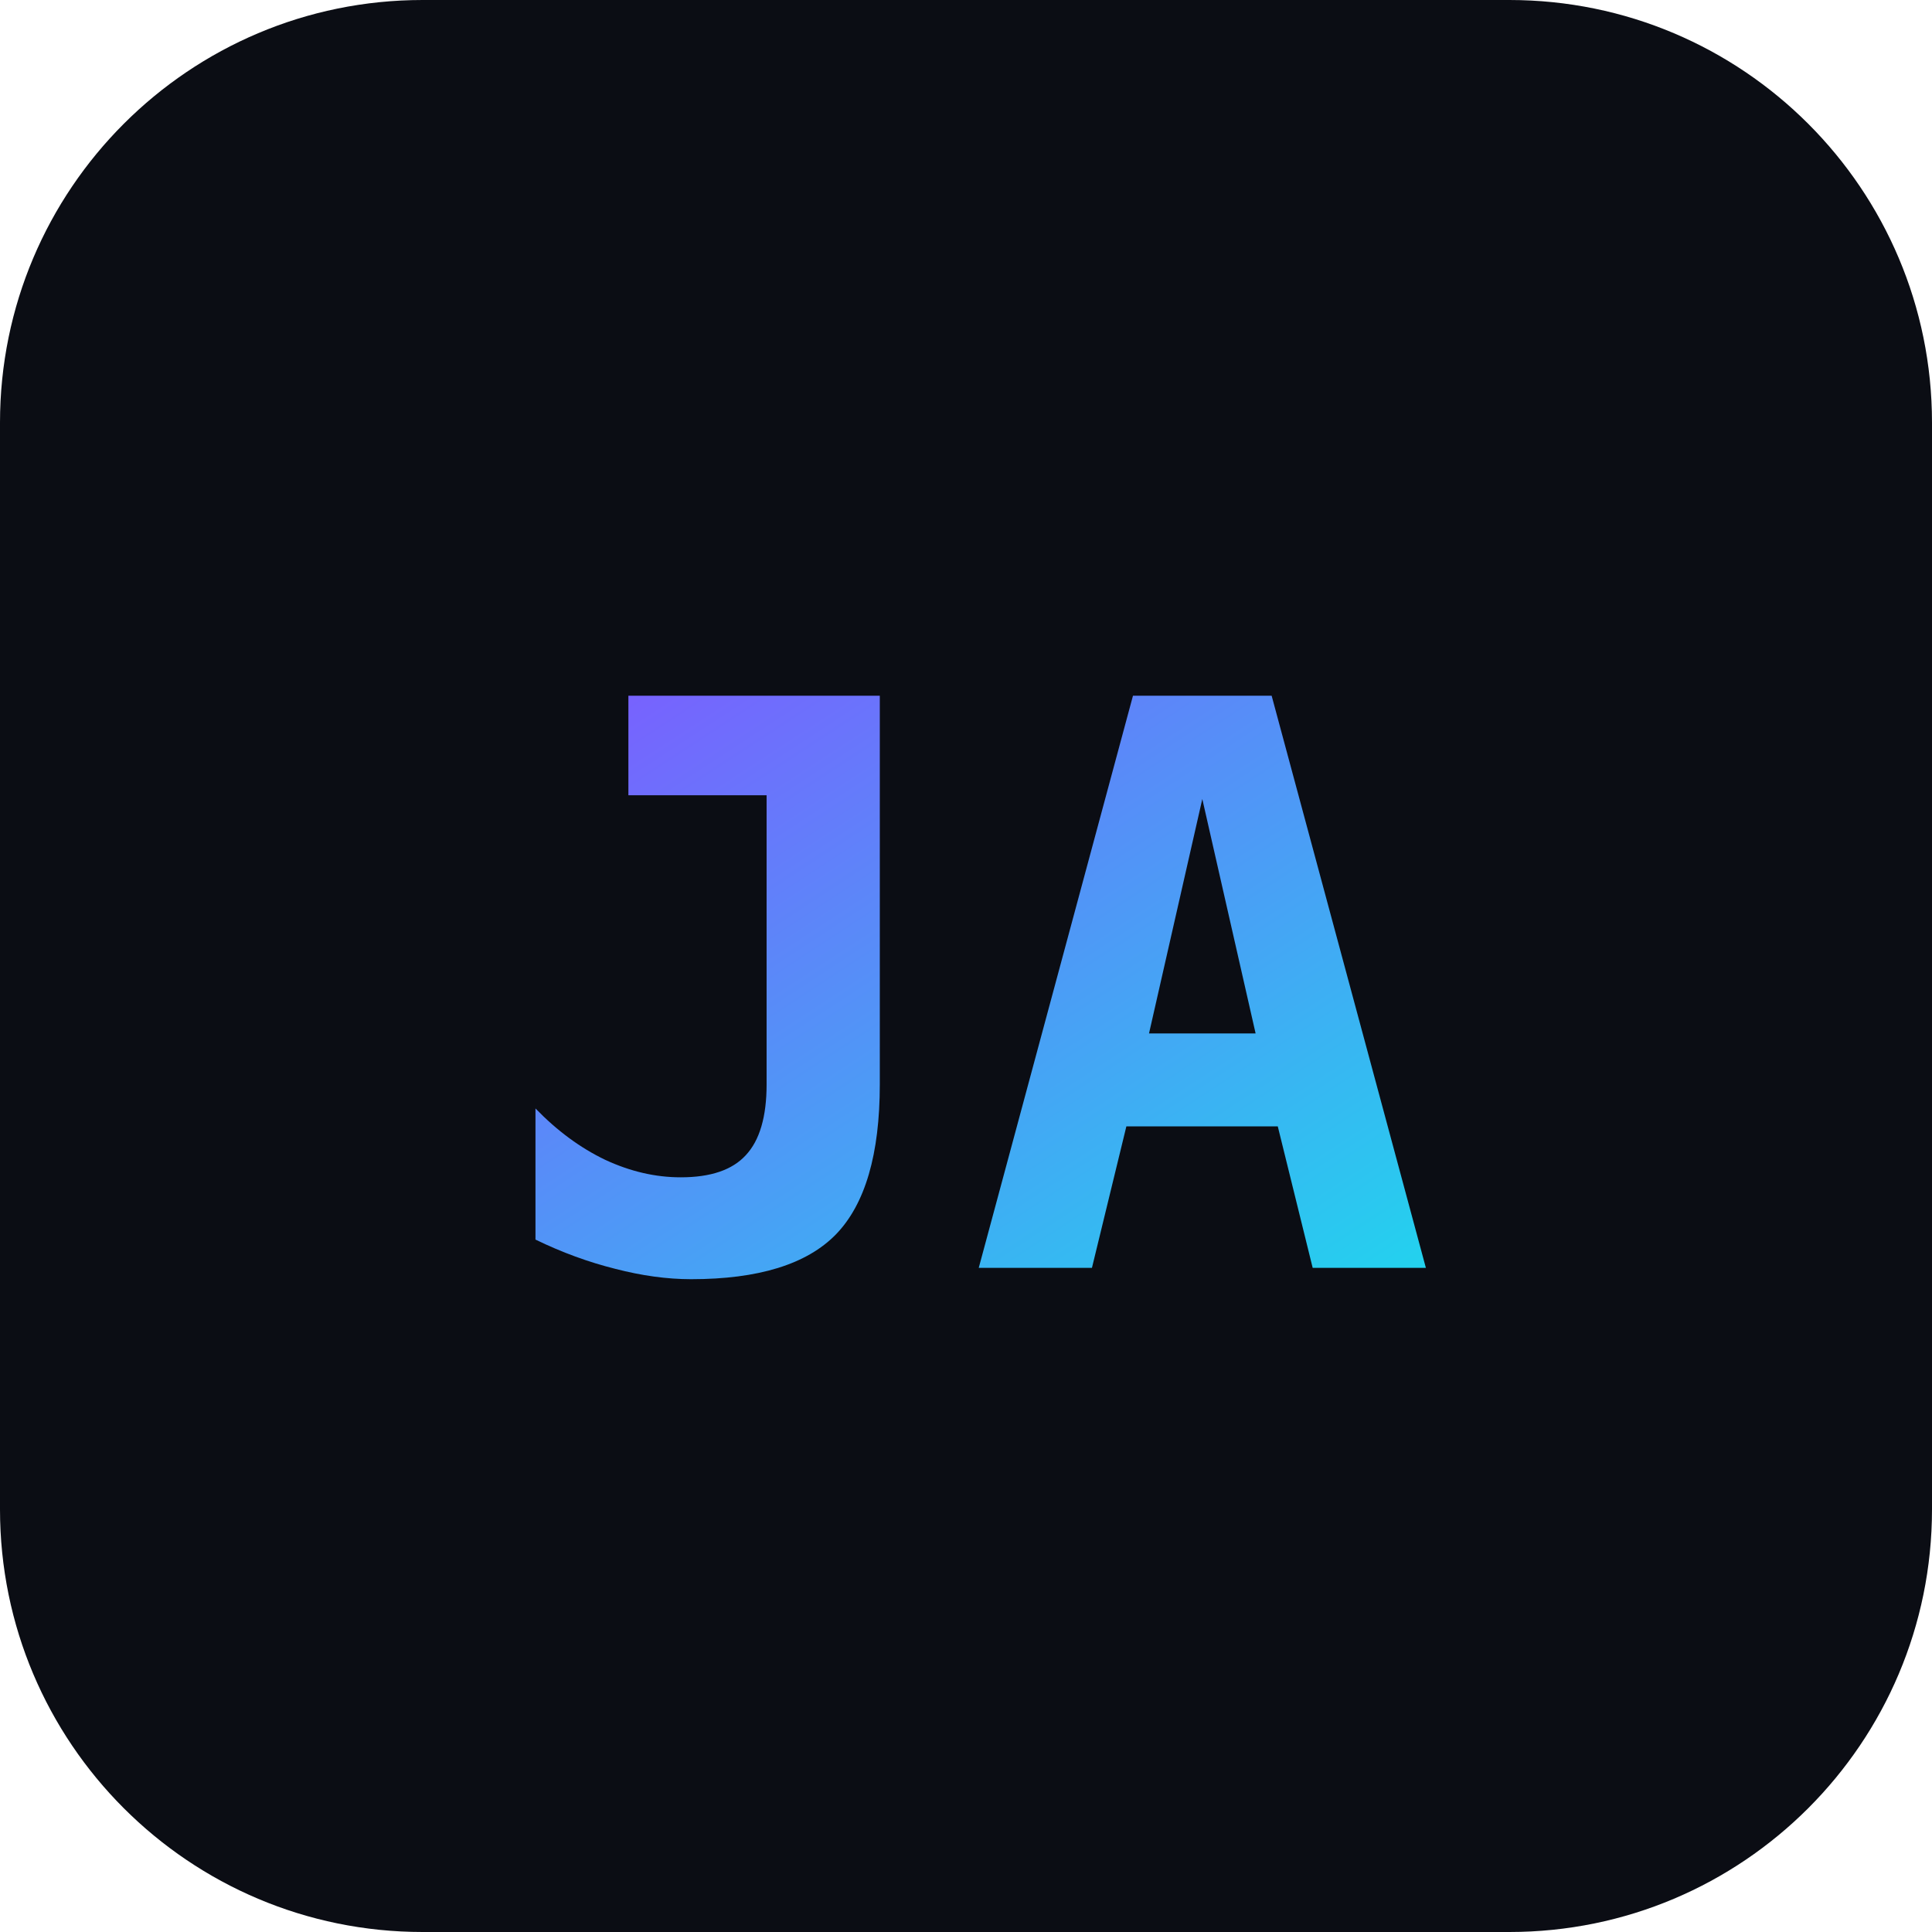
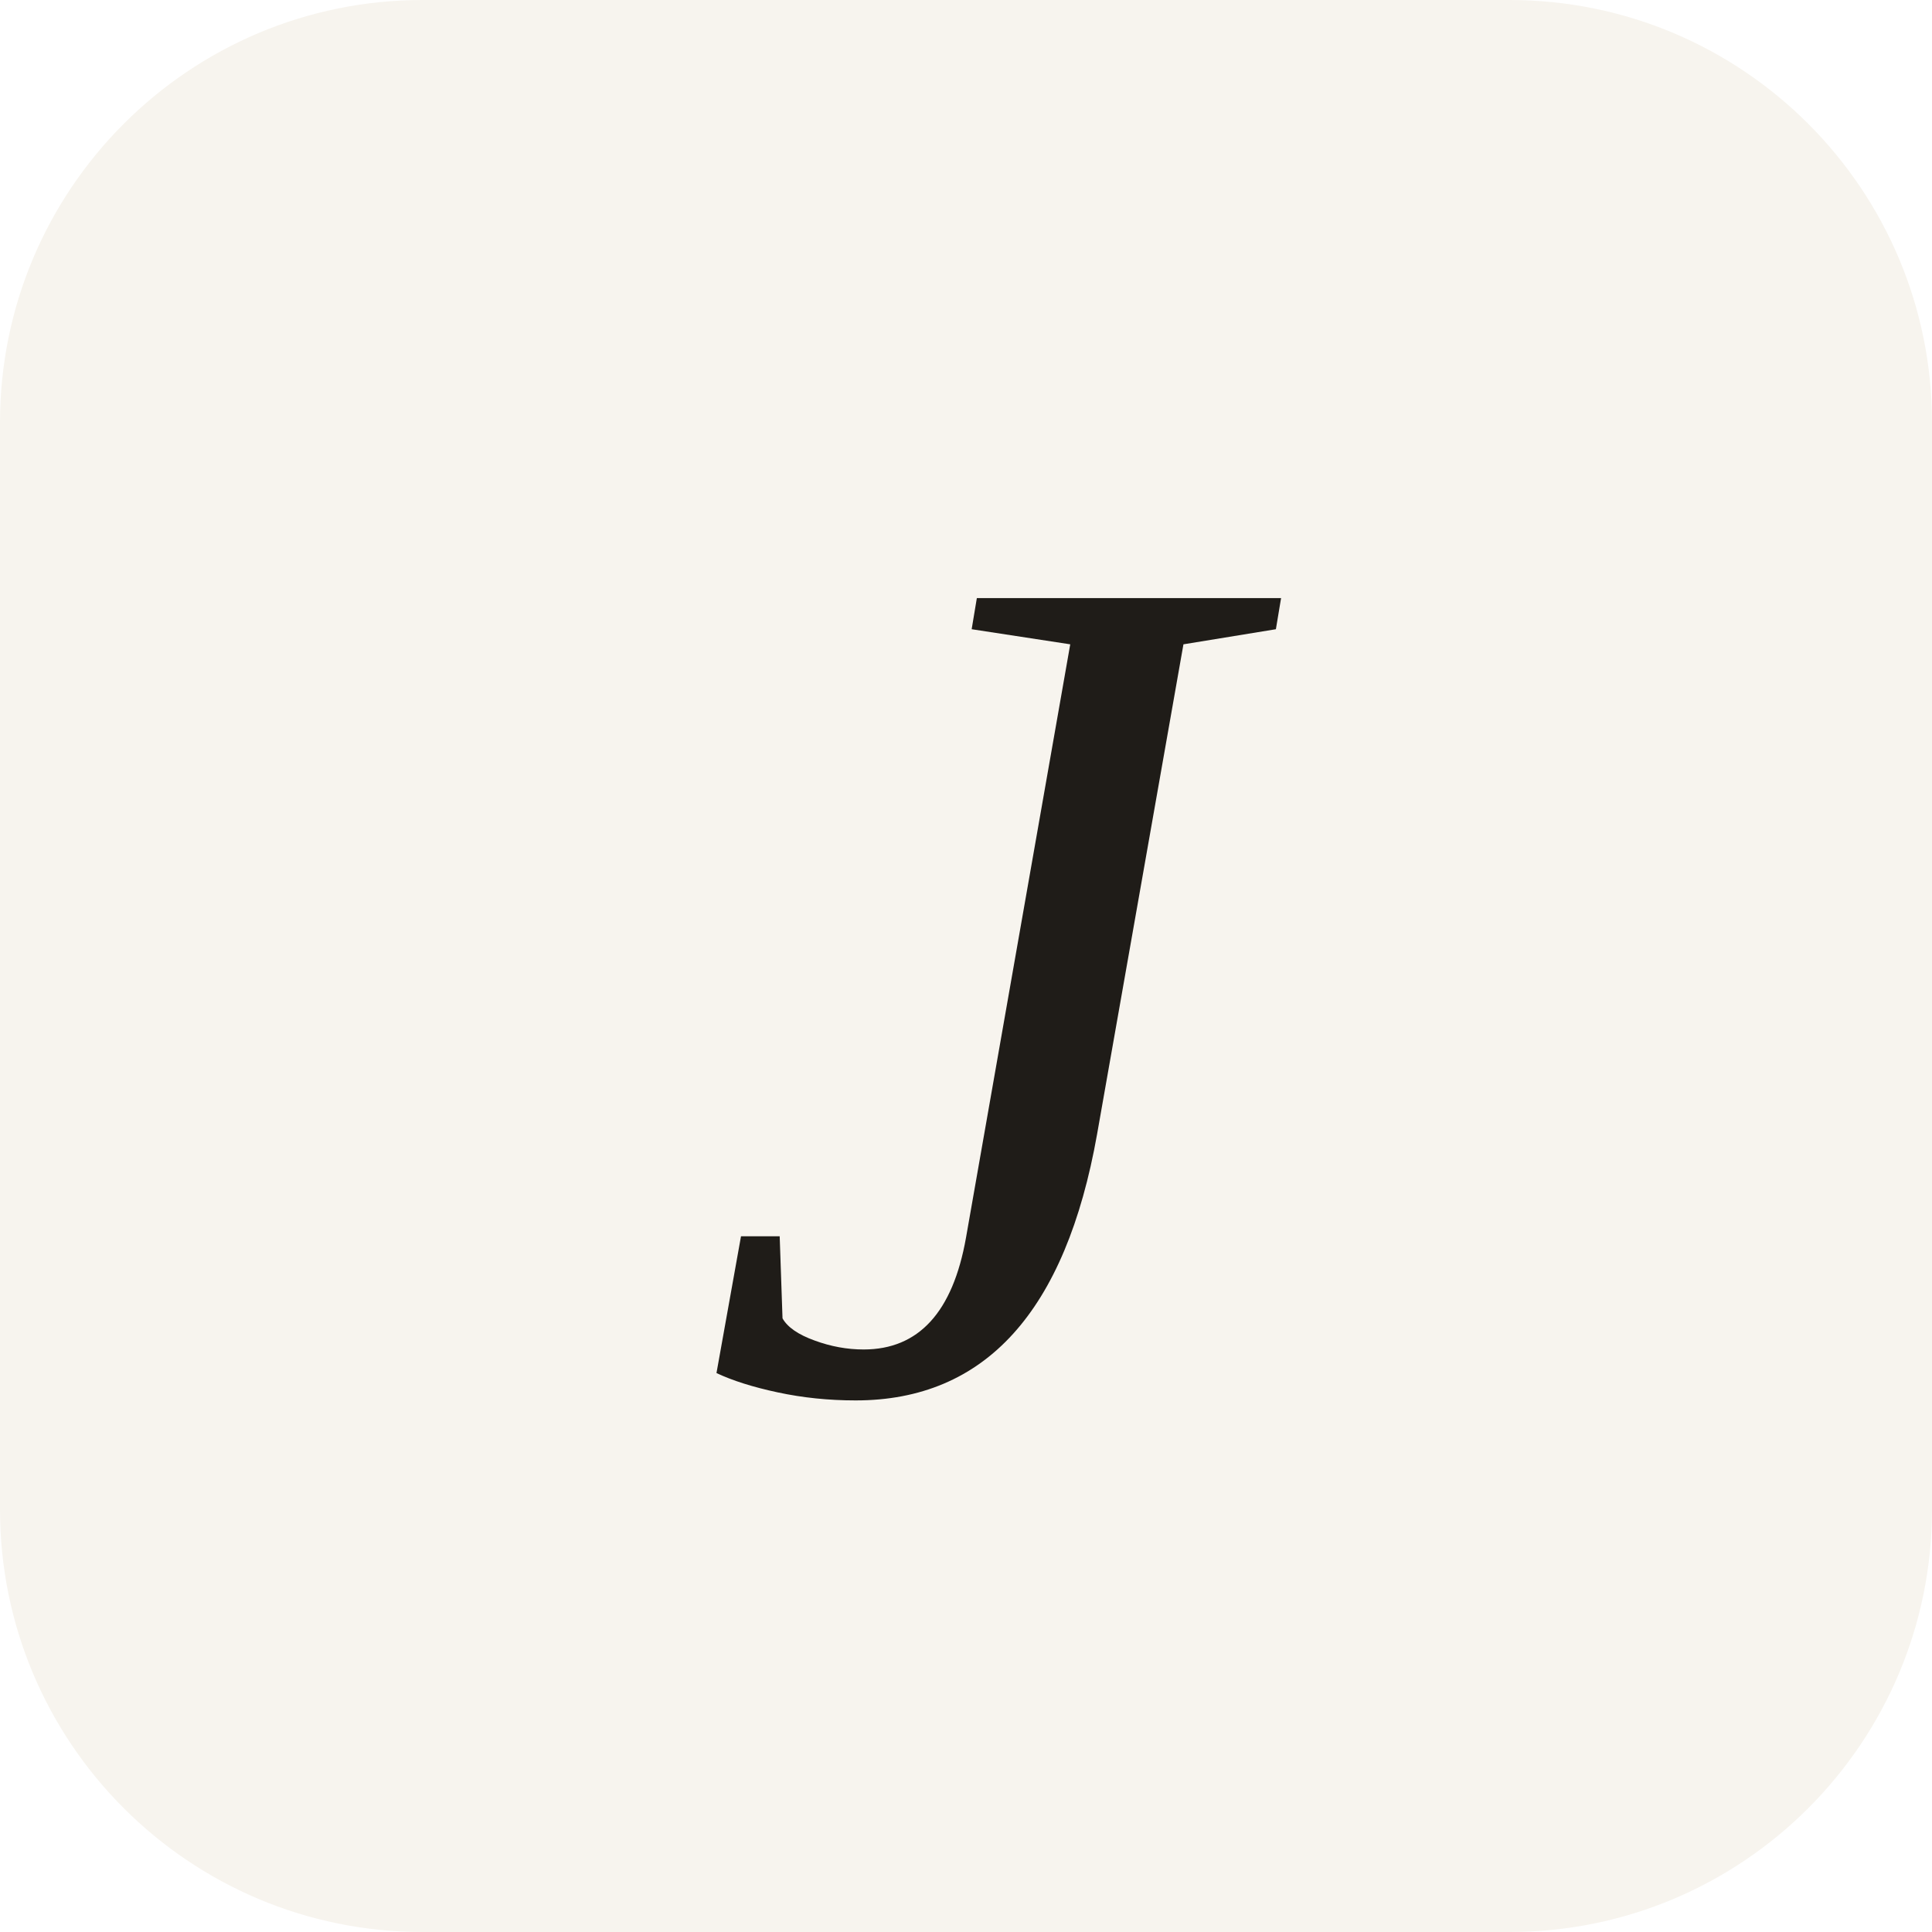
<svg xmlns="http://www.w3.org/2000/svg" viewBox="0 0 64 64">
-   <defs>
-     <linearGradient id="g" x1="0" y1="0" x2="1" y2="1">
-       <stop offset="0" stop-color="#7c5cff" />
-       <stop offset="1" stop-color="#22d3ee" />
-     </linearGradient>
-   </defs>
-   <rect width="64" height="64" rx="14" fill="#0b0d14" />
-   <text x="32" y="42" text-anchor="middle" font-family="ui-monospace, Menlo, monospace" font-size="26" font-weight="700" fill="url(#g)">JA</text>
+   <rect width="64" height="64" rx="14" fill="#f7f4ee" />
+   <text x="32" y="46" text-anchor="middle" font-family="'Instrument Serif', Georgia, 'Times New Roman', serif" font-size="40" font-style="italic" fill="#1f1c18">J</text>
</svg>
